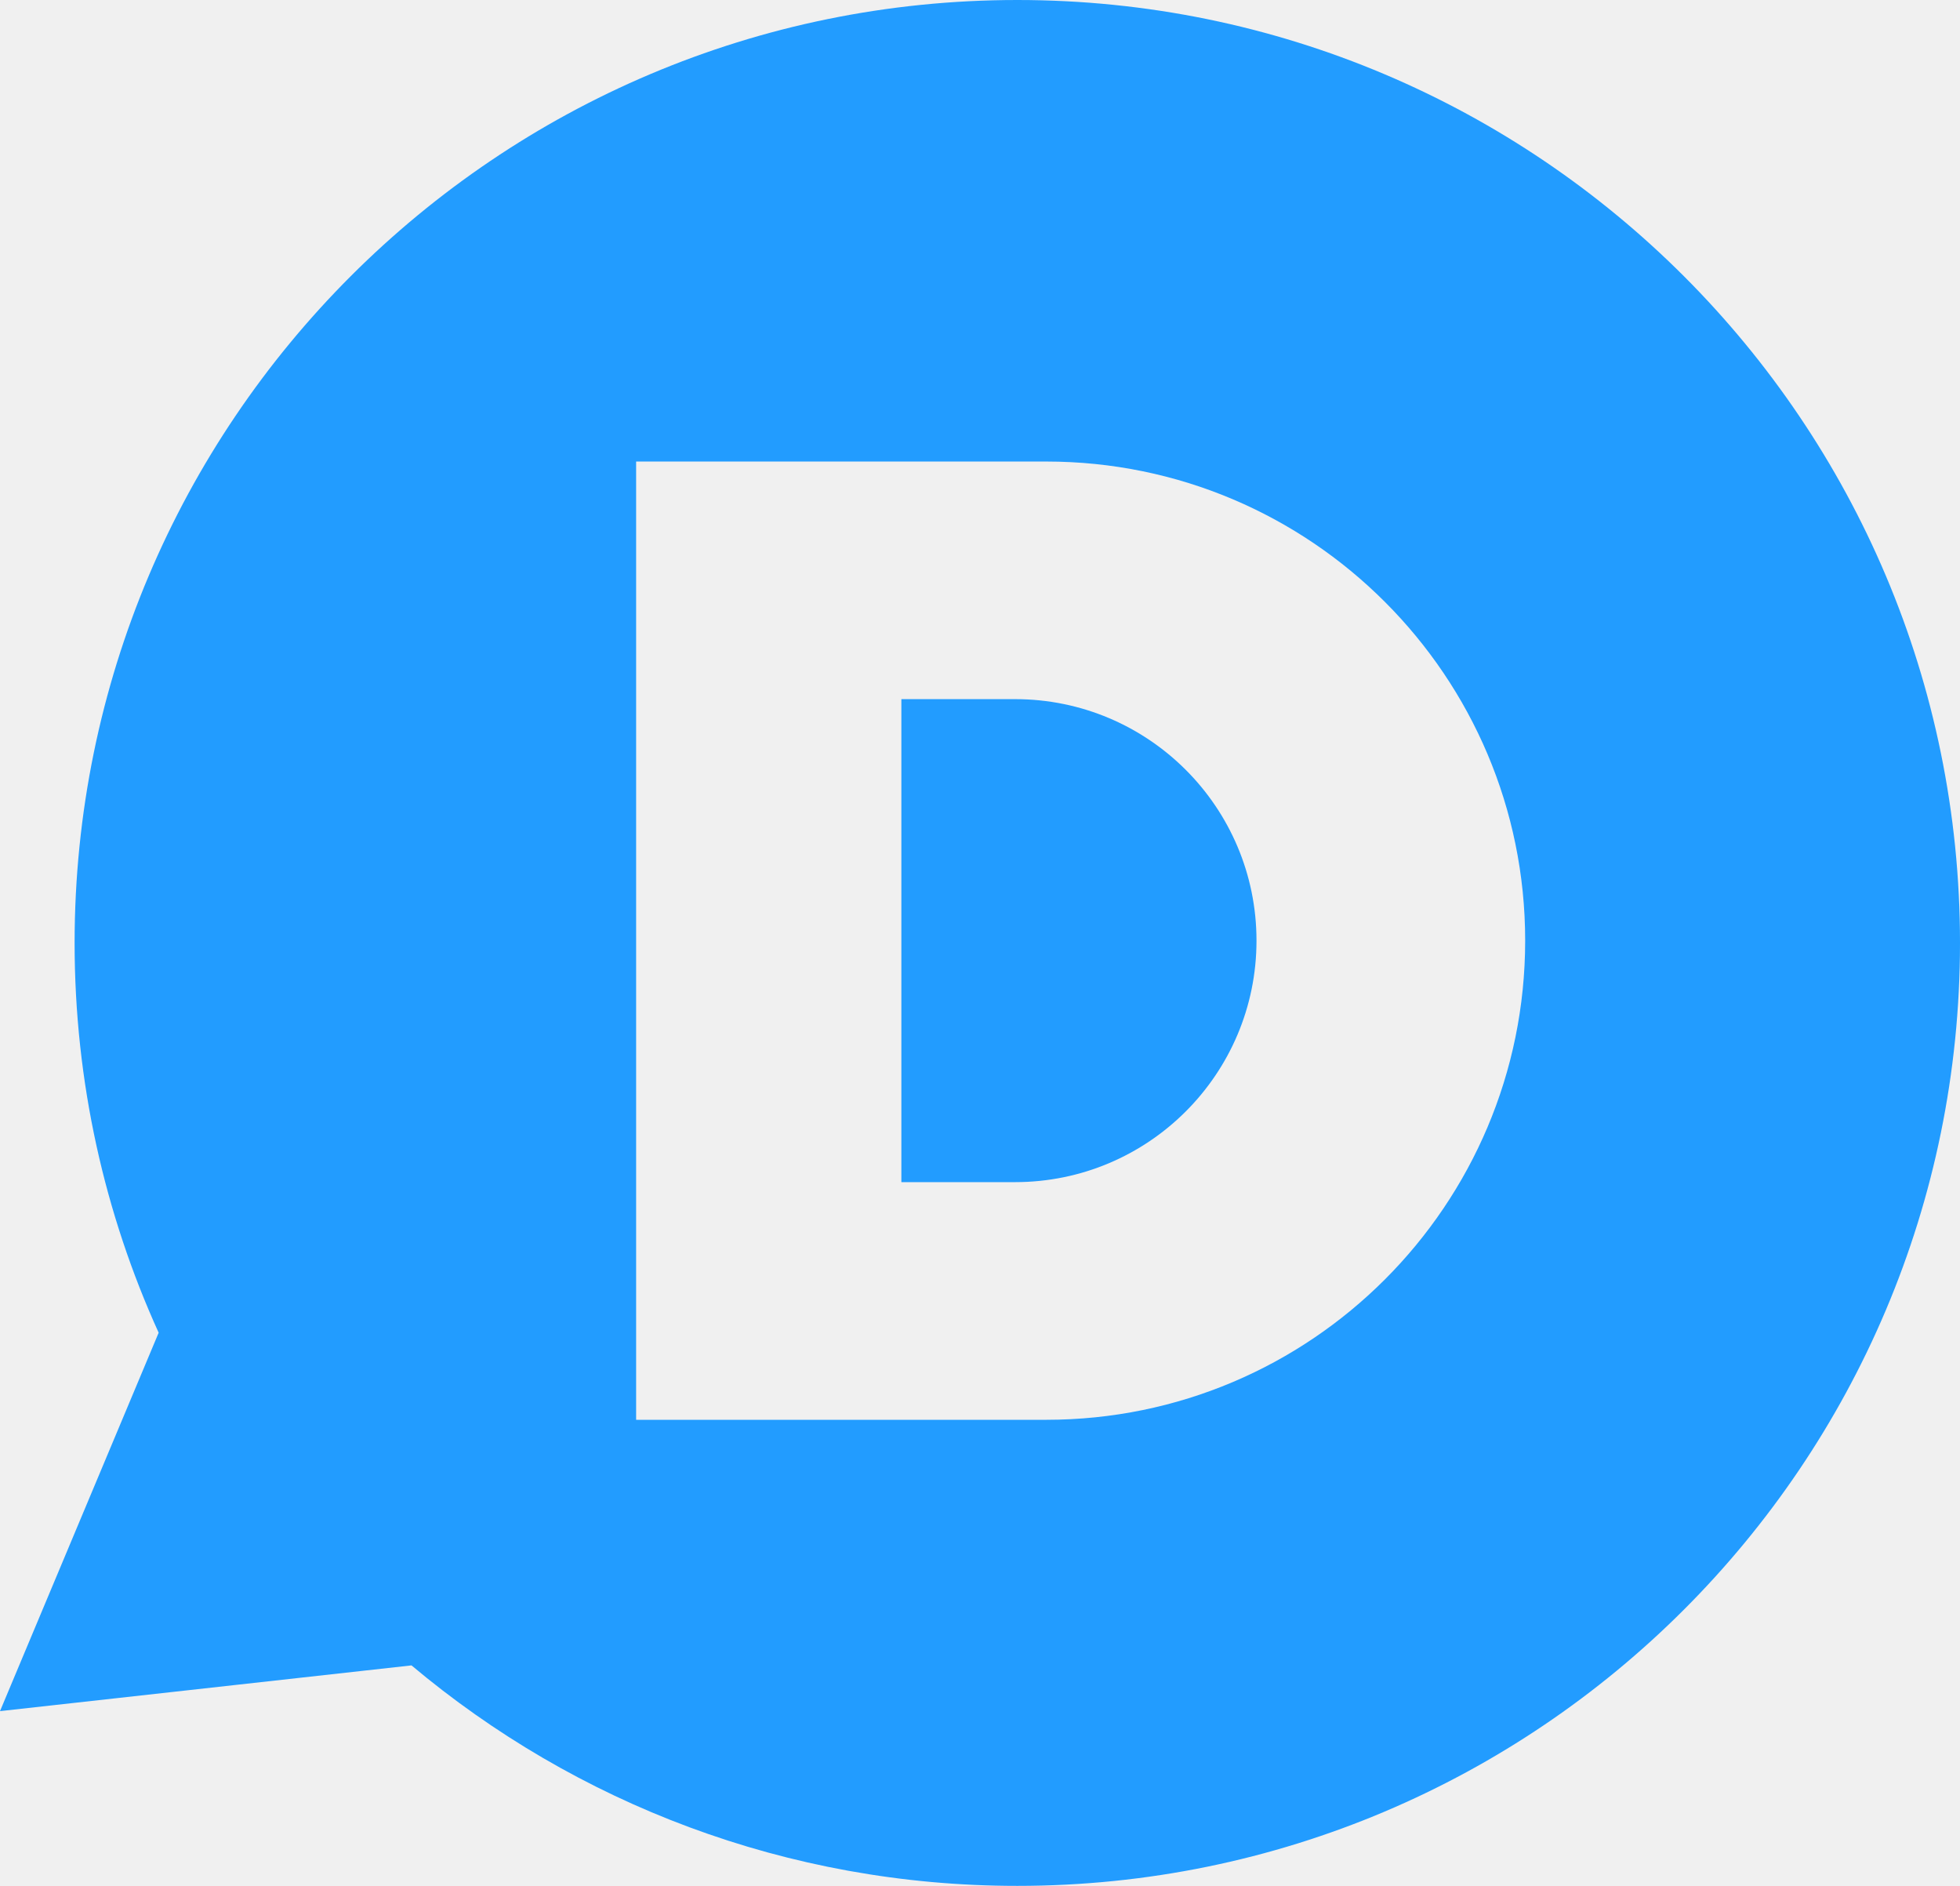
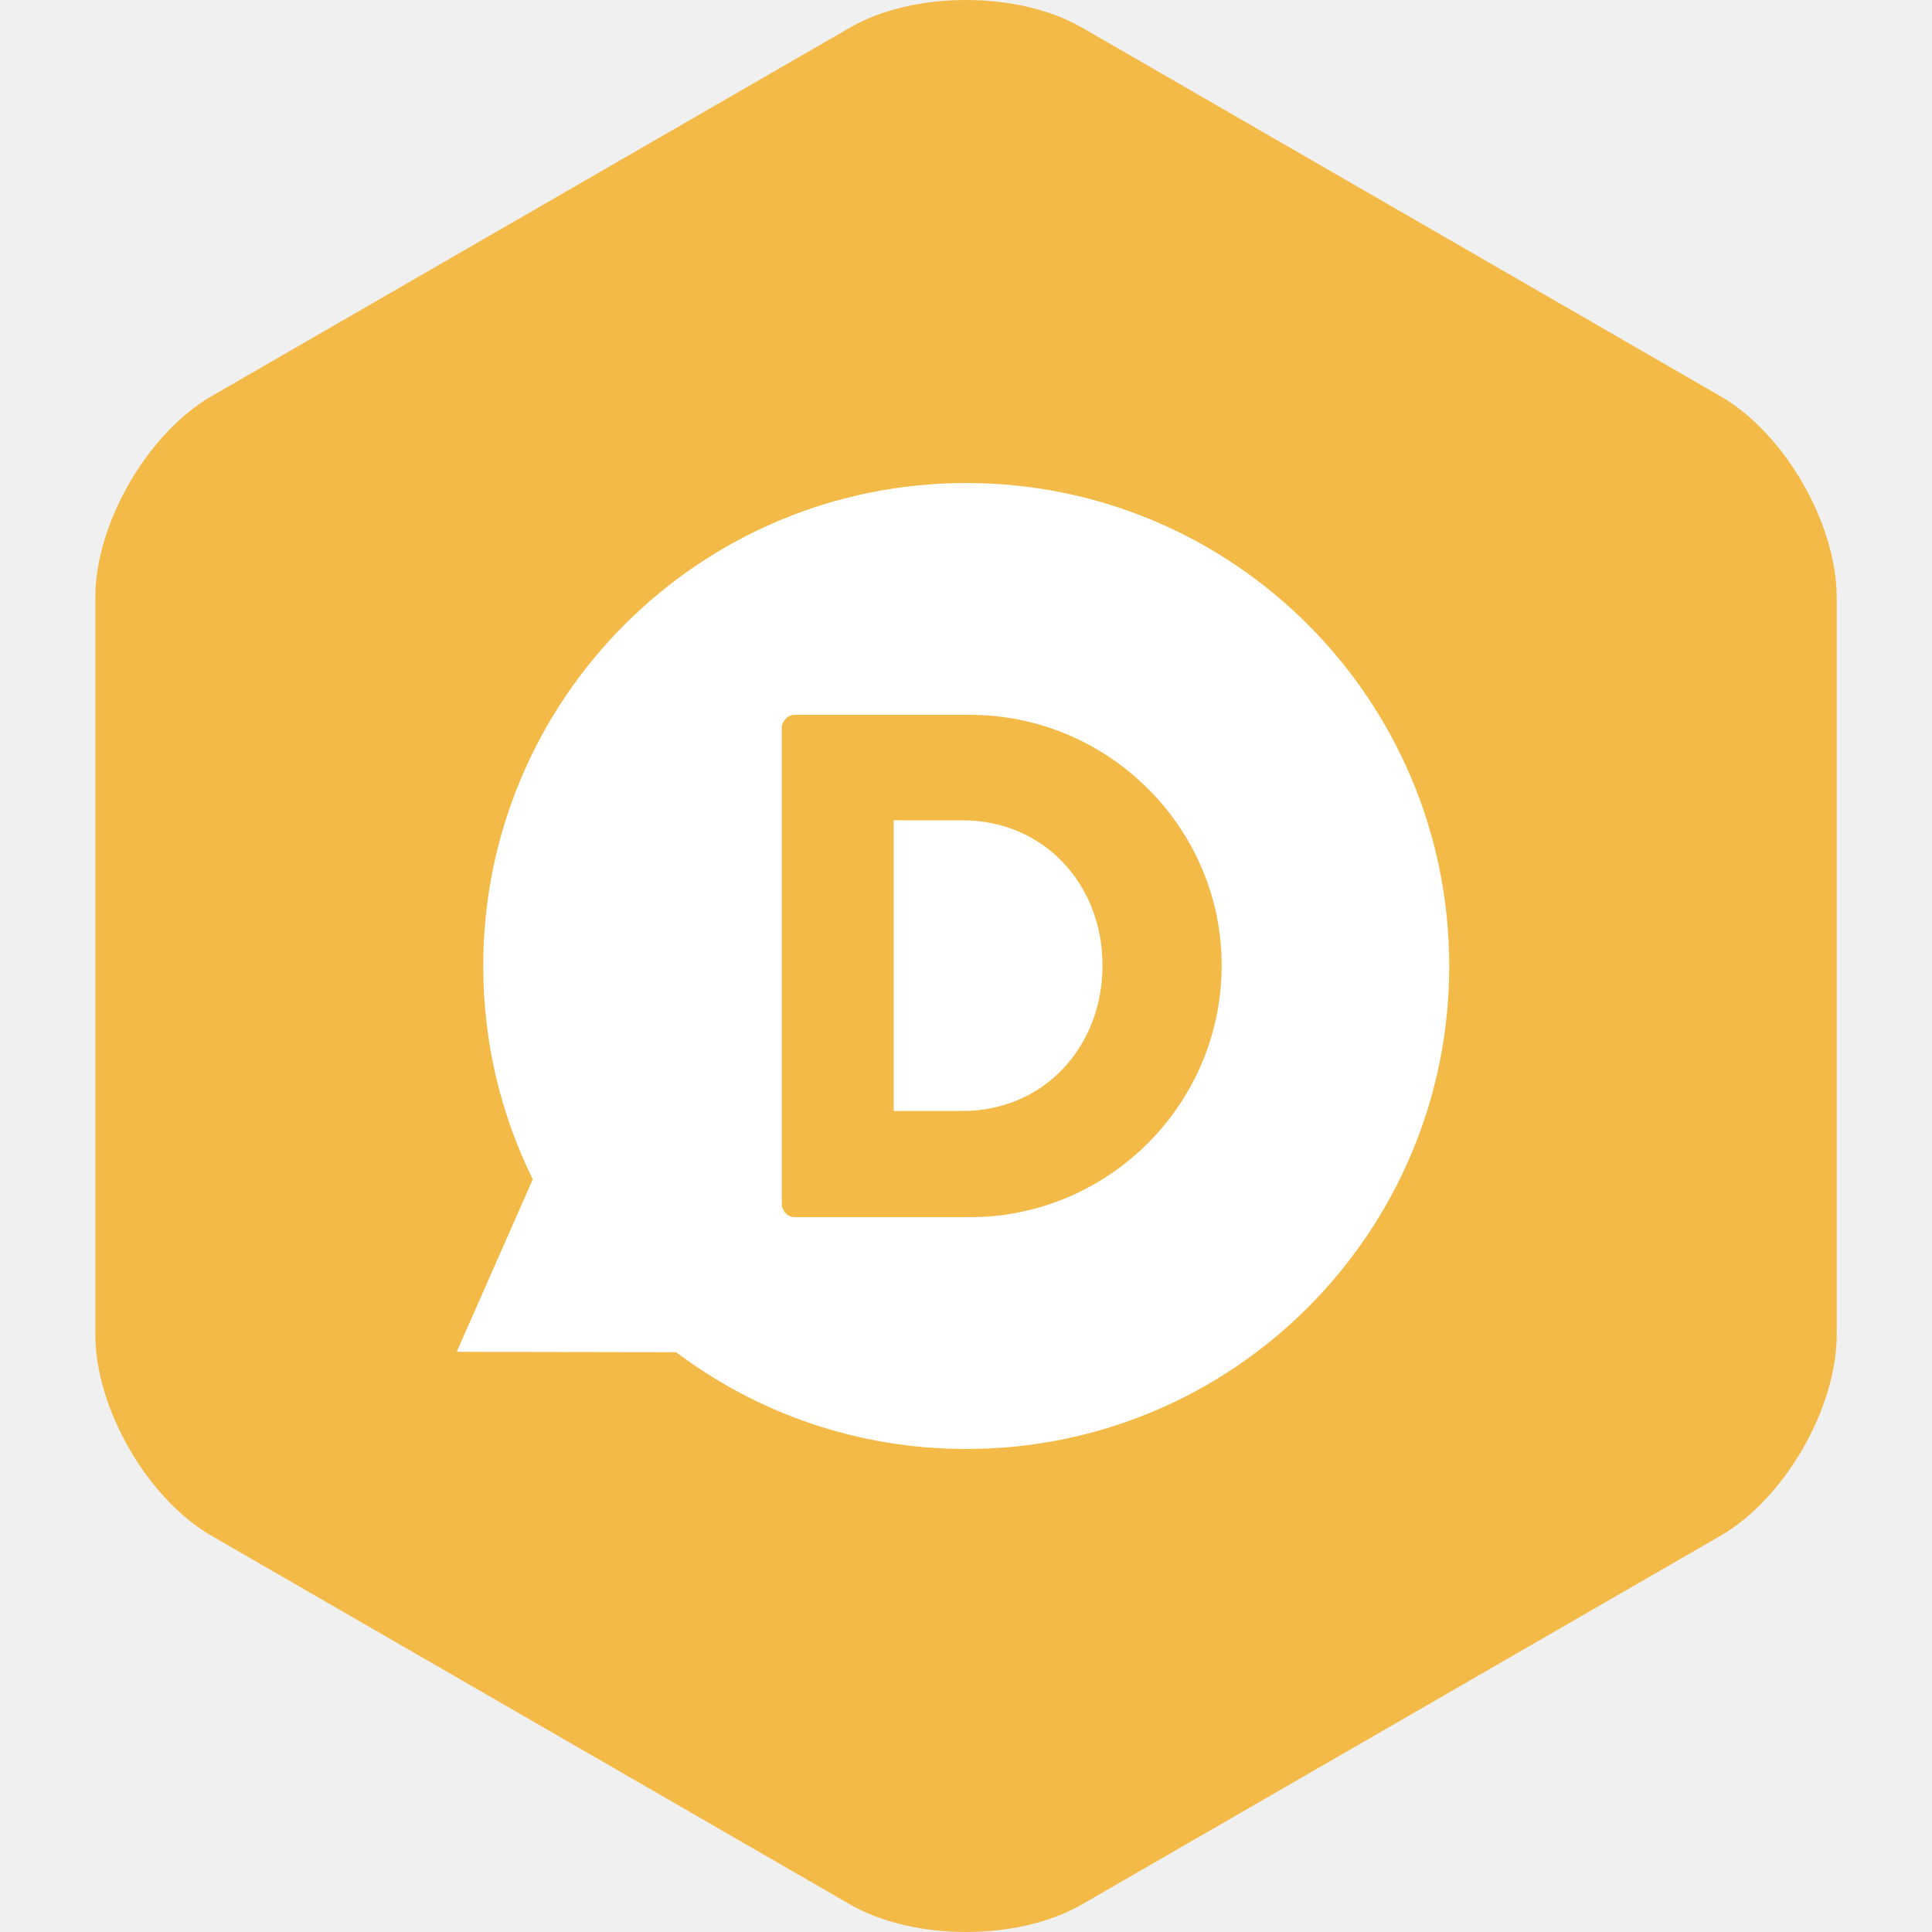
- <svg xmlns="http://www.w3.org/2000/svg" version="1.1" id="Capa_1" x="0px" y="0px" width="470.436px" height="452.531px" viewBox="0 0 470.436 452.531" enable-background="new 0 0 470.436 452.531" xml:space="preserve">
-   <g>
-     <path fill="#229CFF" d="M243.634,167.764h-27.288v115.898h27.288c32.009,0,57.948-25.939,57.948-57.949   C301.582,193.715,275.643,167.764,243.634,167.764z" />
-     <path fill="#229CFF" d="M244.172,0C119.212,0,17.907,101.305,17.907,226.266c0,33.358,7.224,65.014,20.174,93.528L0,410.6   l98.765-10.977c39.332,33.015,90.045,52.907,145.406,52.907c124.962,0,226.265-101.304,226.265-226.265   C470.437,101.304,369.134,0,244.172,0z M251.103,340.691h-98.421V110.747h98.421c31.739,0,60.488,12.865,81.289,33.677   c20.812,20.8,33.678,49.536,33.678,81.288C366.068,289.218,314.595,340.691,251.103,340.691z" />
+ <svg xmlns="http://www.w3.org/2000/svg" version="1.1" id="gr_x5F_icon02_x5F_disquis" x="0px" y="0px" width="250px" height="250px" viewBox="0 0 250 250" enable-background="new 0 0 250 250" xml:space="preserve">
+   <g id="gr_x5F_big_1_">
+     <path id="gr_199_" fill="#F3BA48" d="M237.668,172.702c0,9.54-6.756,21.25-15.025,26.019l-82.621,47.701   c-8.262,4.771-21.781,4.771-30.043,0l-82.624-47.701c-8.262-4.769-15.021-16.479-15.021-26.019V77.298   c0-9.541,6.76-21.249,15.021-26.019l82.624-47.702c8.263-4.771,21.782-4.771,30.043,0l82.621,47.702   c8.27,4.77,15.025,16.478,15.025,26.019V172.702z" />
+     <path fill="#FFFFFF" d="M142.666,124.906c0,10.585-7.613,18.853-18.105,18.853h-8.915v-37.61h8.915   C135.053,106.149,142.666,114.411,142.666,124.906z M187.531,125c0,34.521-27.979,62.5-62.5,62.5   c-14.091,0-27.086-4.661-37.542-12.525l-28.391-0.049l9.843-22.32c-4.102-8.319-6.41-17.695-6.41-27.605   c0-34.521,27.979-62.5,62.5-62.5C159.553,62.5,187.531,90.479,187.531,125z M158.082,124.906c0-17.828-14.674-32.408-32.593-32.408   h-22.66c-0.928,0-1.671,0.834-1.671,1.765v61.474c0,0.931,0.743,1.765,1.671,1.765h22.66   C143.408,157.501,158.082,142.92,158.082,124.906z" />
  </g>
</svg>
